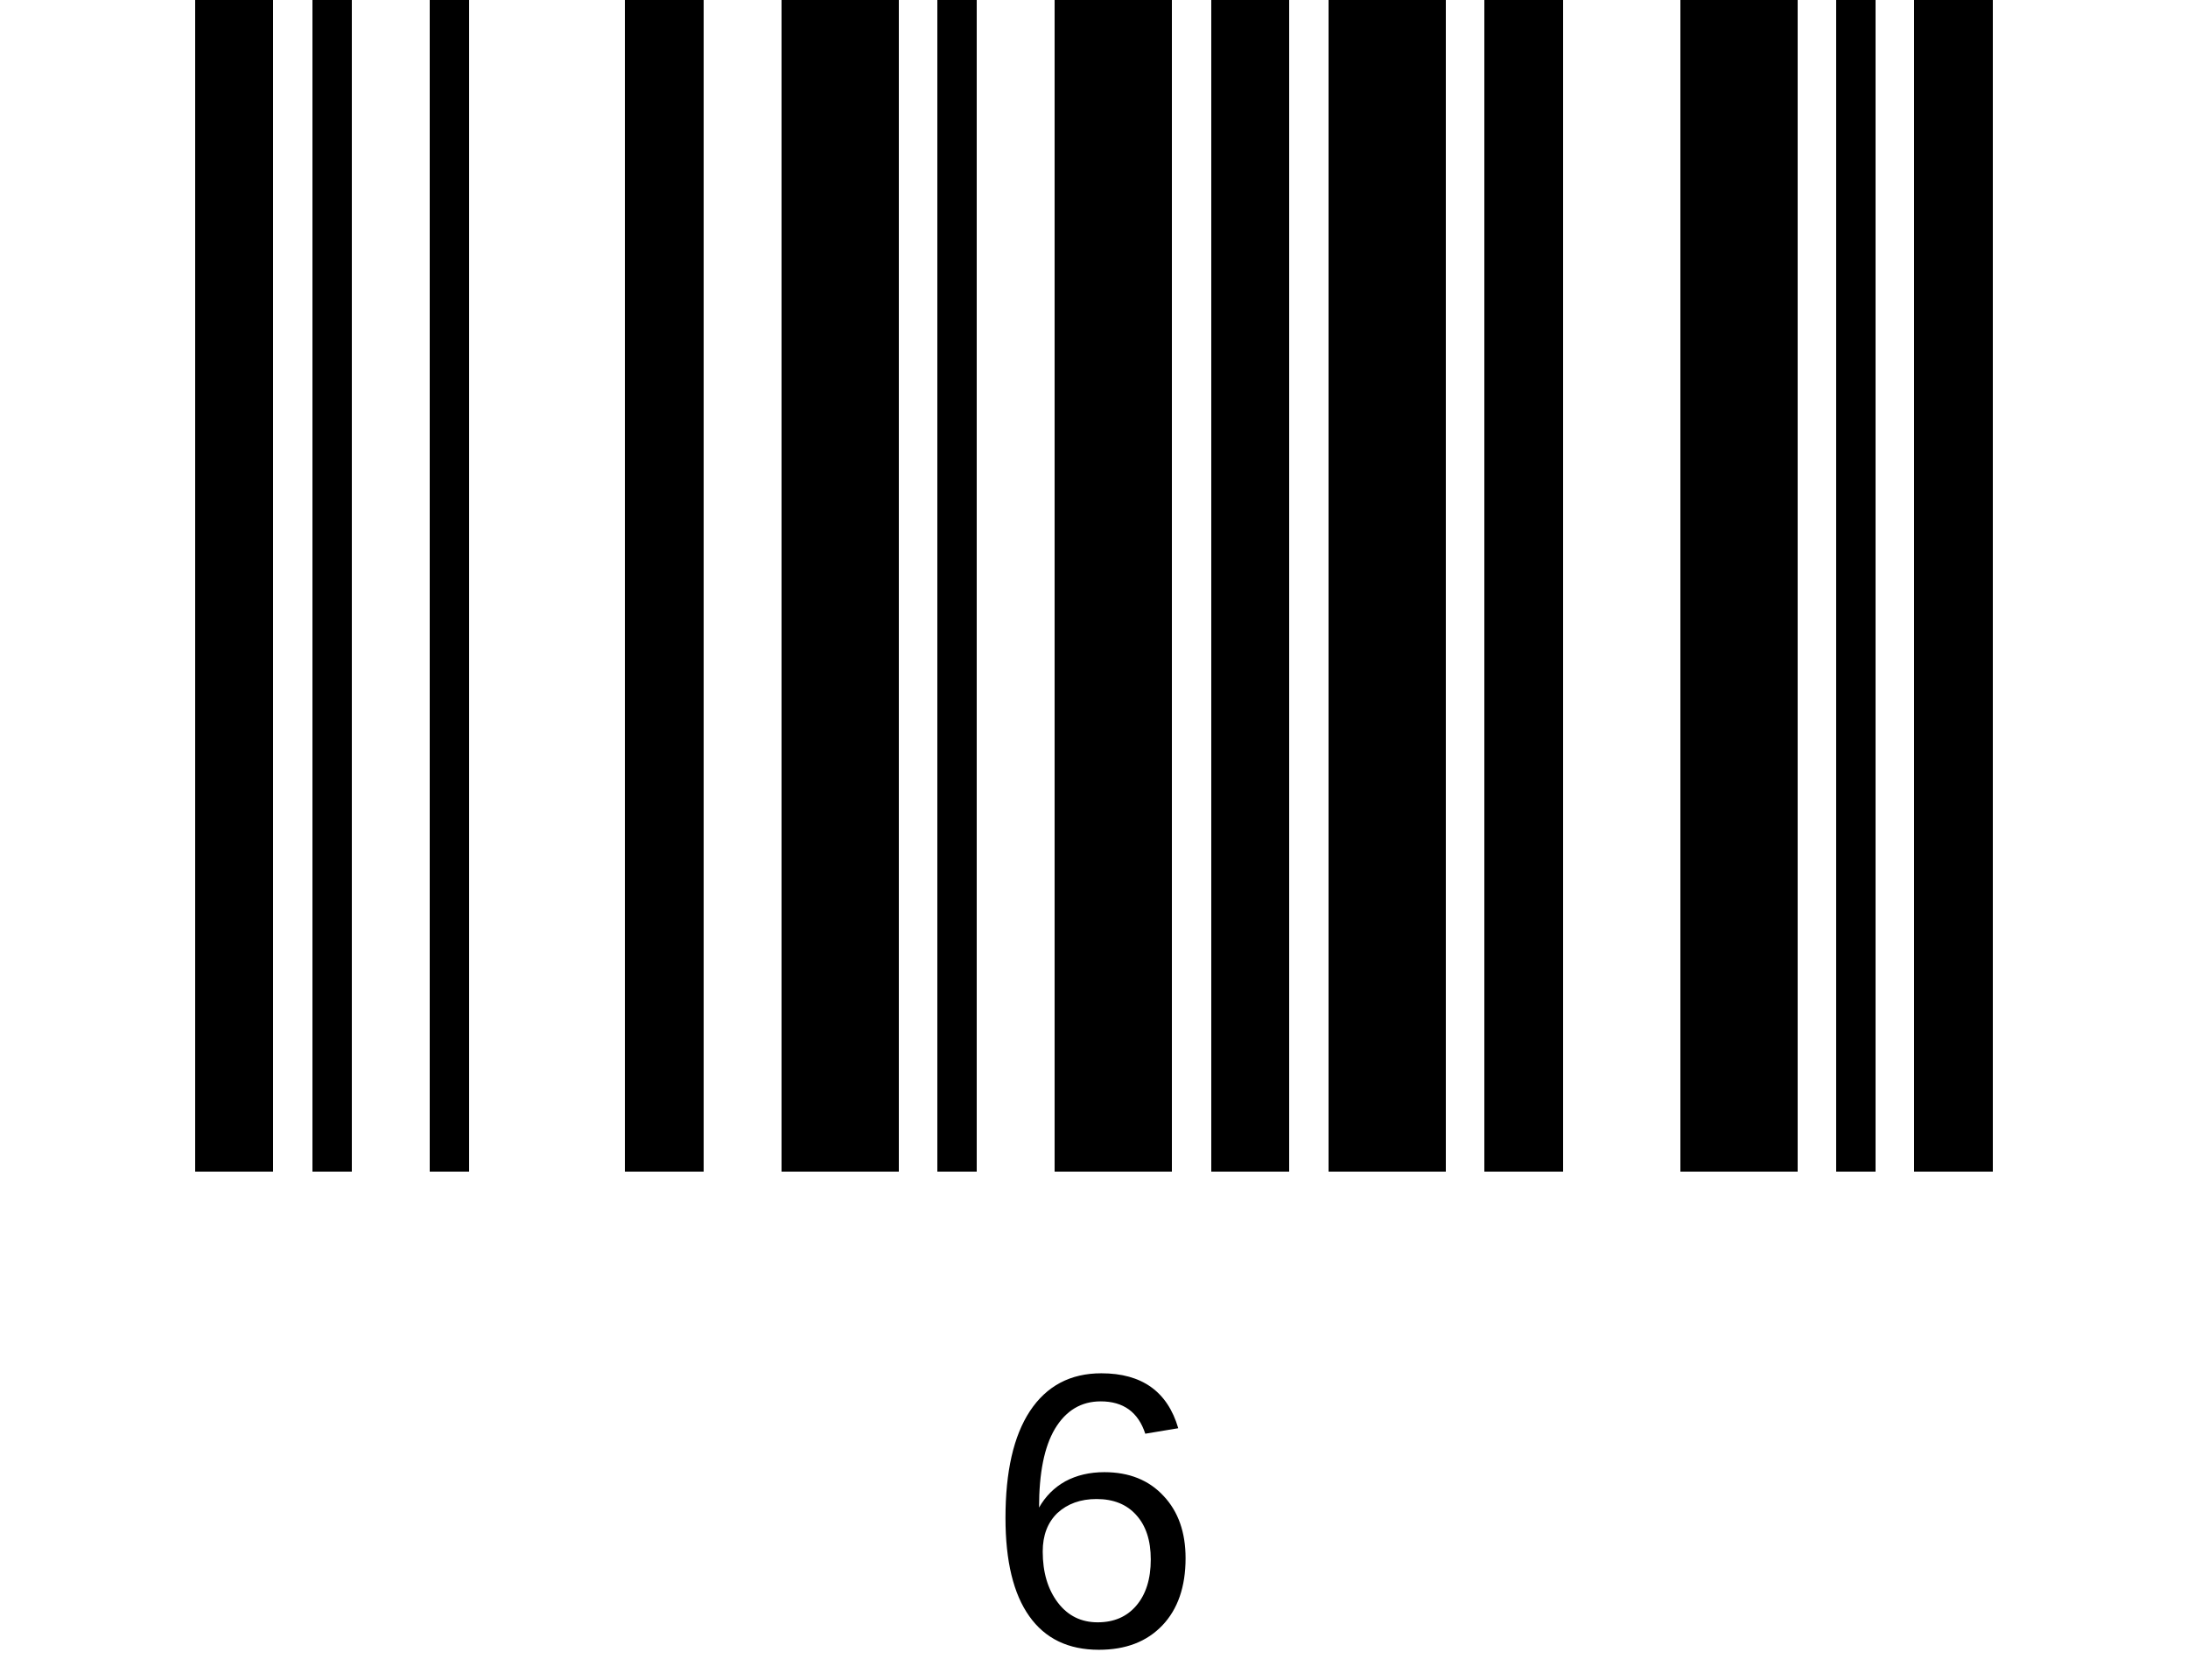
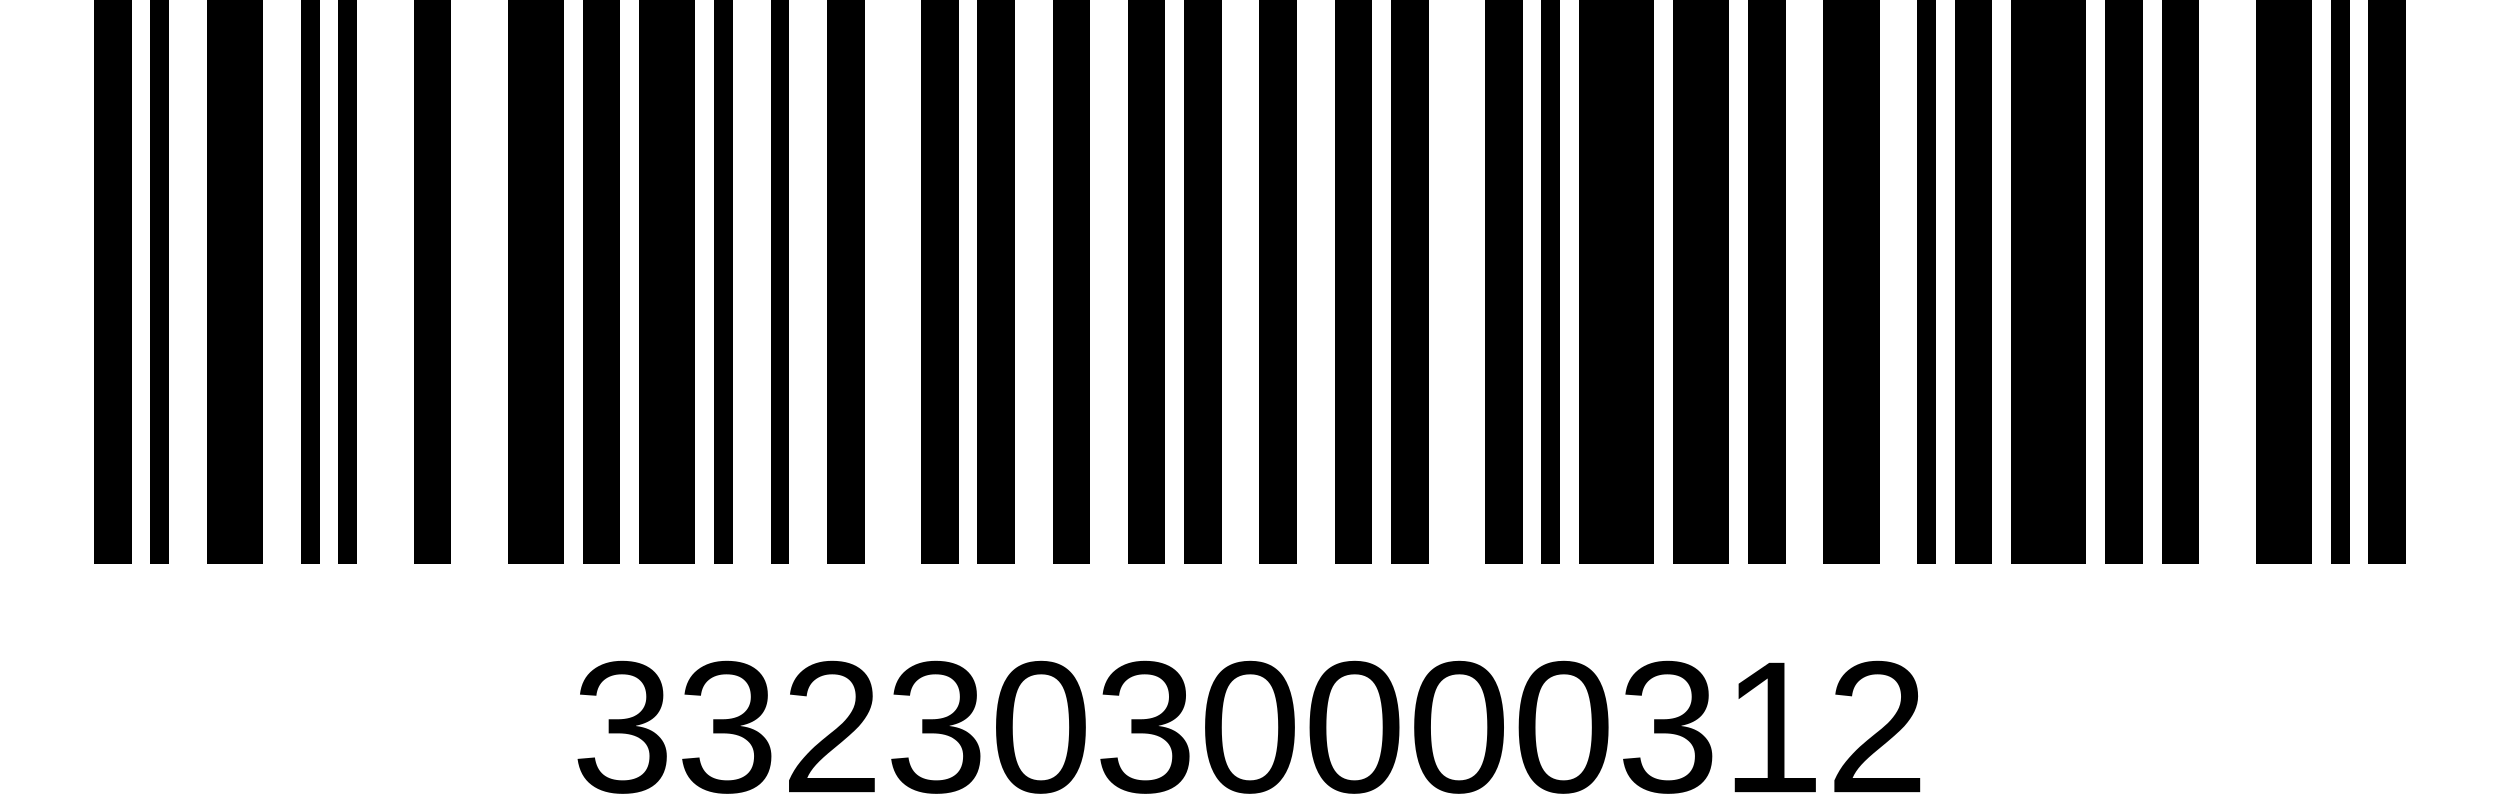
- <svg xmlns="http://www.w3.org/2000/svg" version="1.2" baseProfile="tiny" shape-rendering="crispEdges" viewBox="0 0 56 43" viewport-fill="rgb(255,255,255)" viewport-fill-opacity="1" fill="rgb(0,0,0)" fill-opacity="1" style="background-color:rgb(255,255,255);background-color:rgba(255, 255, 255, 1);">
+ <svg xmlns="http://www.w3.org/2000/svg" version="1.2" baseProfile="tiny" shape-rendering="crispEdges" viewBox="0 0 133 43" viewport-fill="rgb(255,255,255)" viewport-fill-opacity="1" fill="rgb(0,0,0)" fill-opacity="1" style="background-color:rgb(255,255,255);background-color:rgba(255, 255, 255, 1);">
  <rect x="5" y="0" width="2" height="30" />
  <rect x="8" y="0" width="1" height="30" />
-   <rect x="11" y="0" width="1" height="30" />
-   <rect x="16" y="0" width="2" height="30" />
-   <rect x="20" y="0" width="3" height="30" />
-   <rect x="24" y="0" width="1" height="30" />
+   <rect x="11" y="0" width="3" height="30" />
+   <rect x="16" y="0" width="1" height="30" />
+   <rect x="18" y="0" width="1" height="30" />
+   <rect x="22" y="0" width="2" height="30" />
  <rect x="27" y="0" width="3" height="30" />
  <rect x="31" y="0" width="2" height="30" />
  <rect x="34" y="0" width="3" height="30" />
-   <rect x="38" y="0" width="2" height="30" />
-   <rect x="43" y="0" width="3" height="30" />
-   <rect x="47" y="0" width="1" height="30" />
+   <rect x="38" y="0" width="1" height="30" />
+   <rect x="41" y="0" width="1" height="30" />
+   <rect x="44" y="0" width="2" height="30" />
  <rect x="49" y="0" width="2" height="30" />
-   <text x="50%" y="98%" style="font-family: Arial; font-size: 10px" text-anchor="middle">6</text>
+   <rect x="52" y="0" width="2" height="30" />
+   <rect x="56" y="0" width="2" height="30" />
+   <rect x="60" y="0" width="2" height="30" />
+   <rect x="63" y="0" width="2" height="30" />
+   <rect x="67" y="0" width="2" height="30" />
+   <rect x="71" y="0" width="2" height="30" />
+   <rect x="74" y="0" width="2" height="30" />
+   <rect x="79" y="0" width="2" height="30" />
+   <rect x="82" y="0" width="1" height="30" />
+   <rect x="84" y="0" width="4" height="30" />
+   <rect x="89" y="0" width="3" height="30" />
+   <rect x="93" y="0" width="2" height="30" />
+   <rect x="97" y="0" width="3" height="30" />
+   <rect x="102" y="0" width="1" height="30" />
+   <rect x="104" y="0" width="2" height="30" />
+   <rect x="107" y="0" width="4" height="30" />
+   <rect x="112" y="0" width="2" height="30" />
+   <rect x="115" y="0" width="2" height="30" />
+   <rect x="120" y="0" width="3" height="30" />
+   <rect x="124" y="0" width="1" height="30" />
+   <rect x="126" y="0" width="2" height="30" />
+   <text x="50%" y="98%" style="font-family: Arial; font-size: 10px" text-anchor="middle">3323030000312</text>
</svg>
